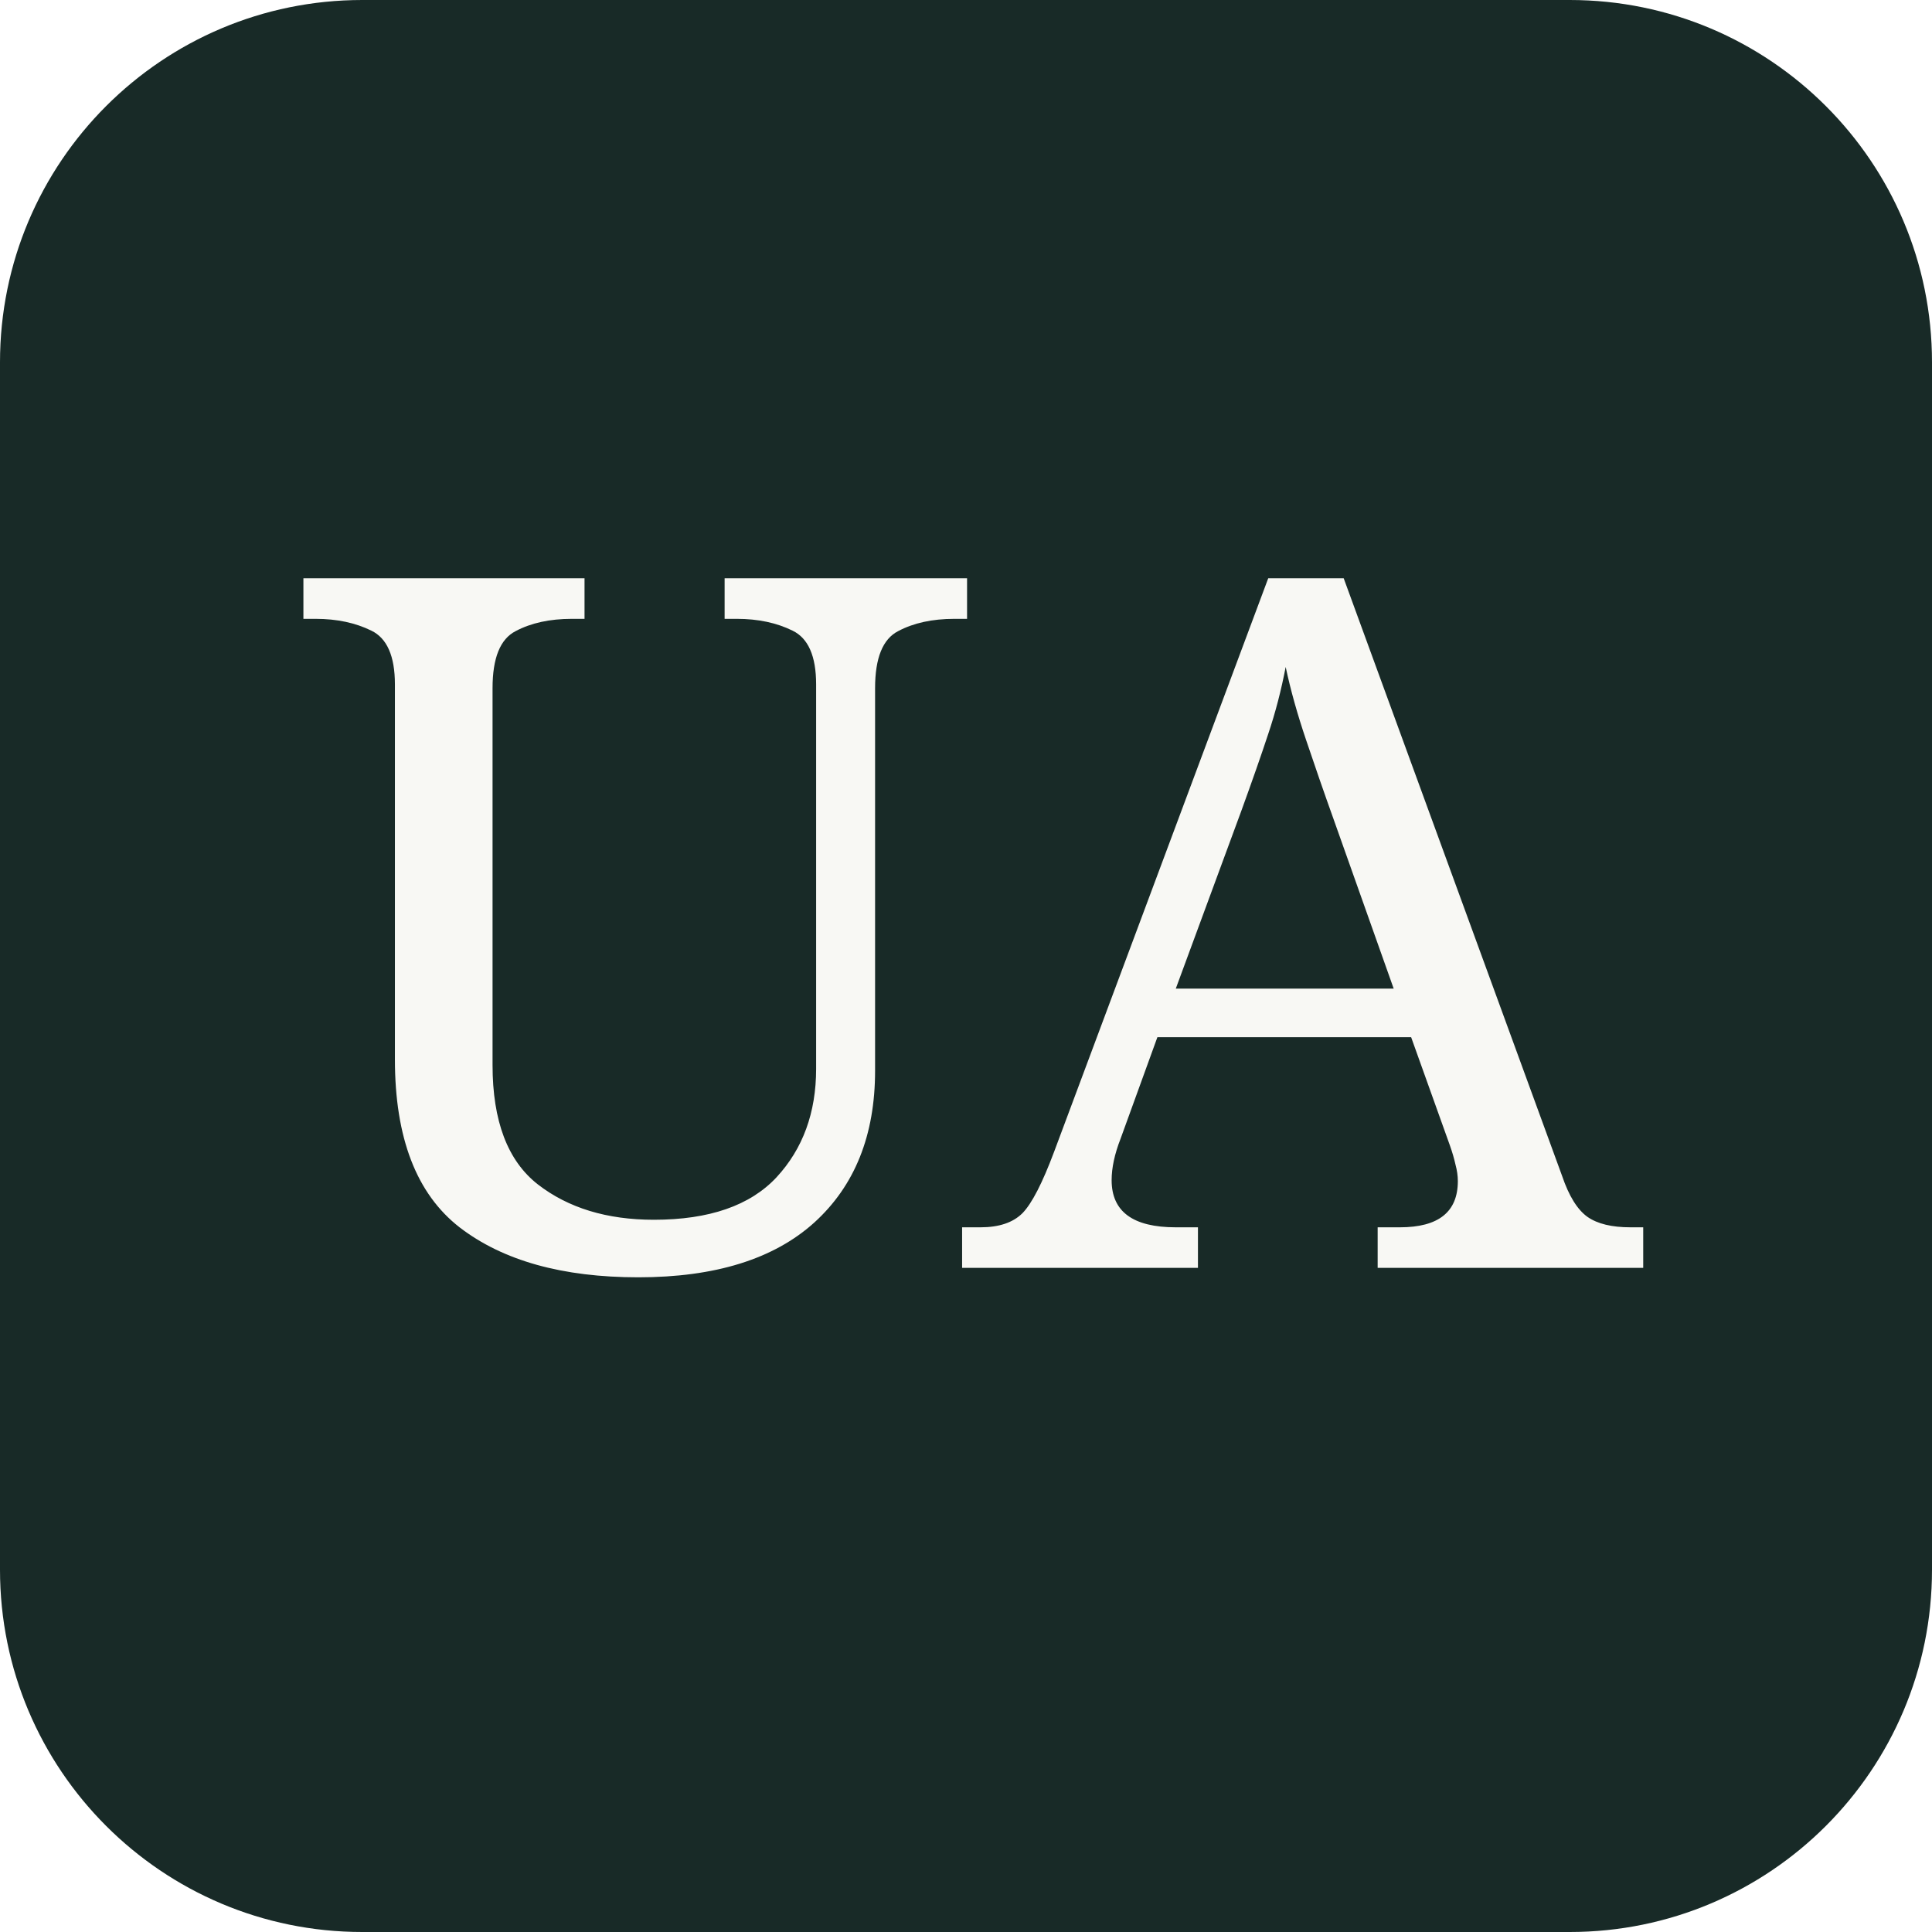
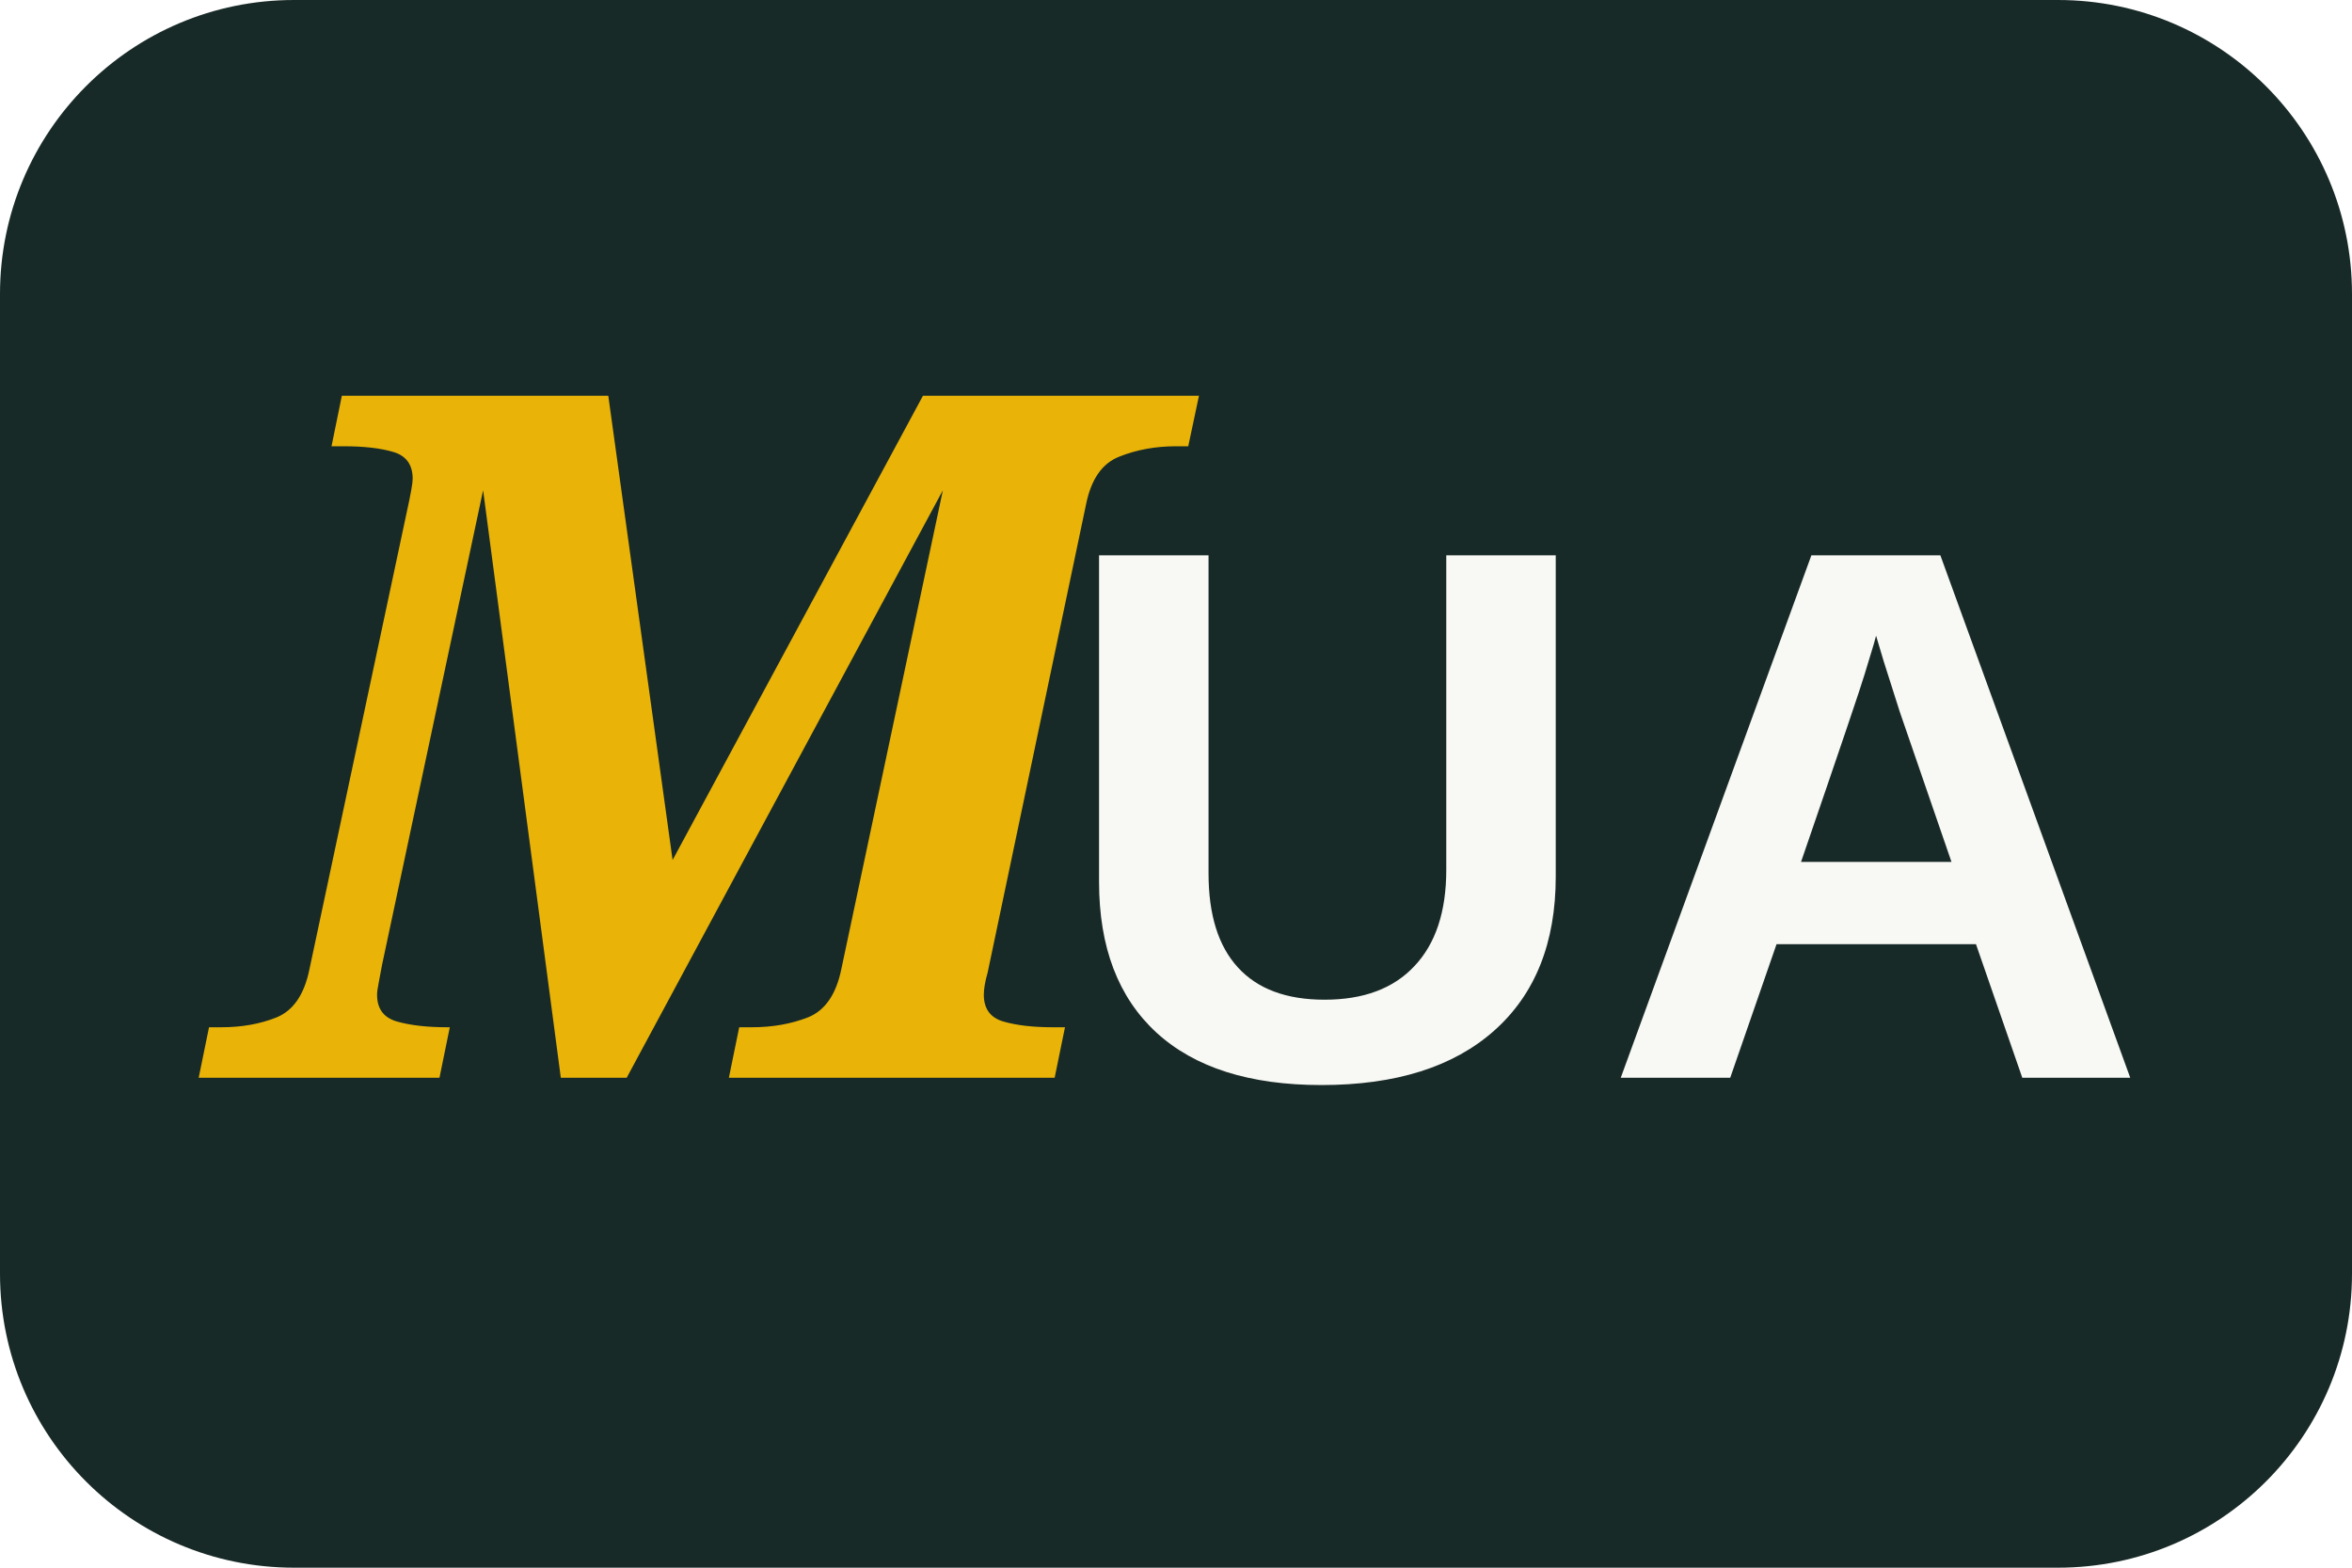
- <svg xmlns="http://www.w3.org/2000/svg" viewBox="0 0 64 64">
-   <rect width="64" height="64" rx="12" fill="#182a27" />
-   <text x="32" y="42" text-anchor="middle" font-family="Georgia,serif" font-size="32" fill="#f8f8f4">UA</text>
+ <svg xmlns="http://www.w3.org/2000/svg" viewBox="0 0 96 64">
+   <rect width="96" height="64" rx="12" fill="#182a27" />
+   <text x="9" y="44" font-family="Georgia,serif" font-style="italic" font-weight="bold" font-size="39" fill="#e9b307">M</text>
+   <text x="43" y="44" font-family="Arial,sans-serif" font-weight="bold" font-size="31" fill="#f8f8f4">UA</text>
</svg>
